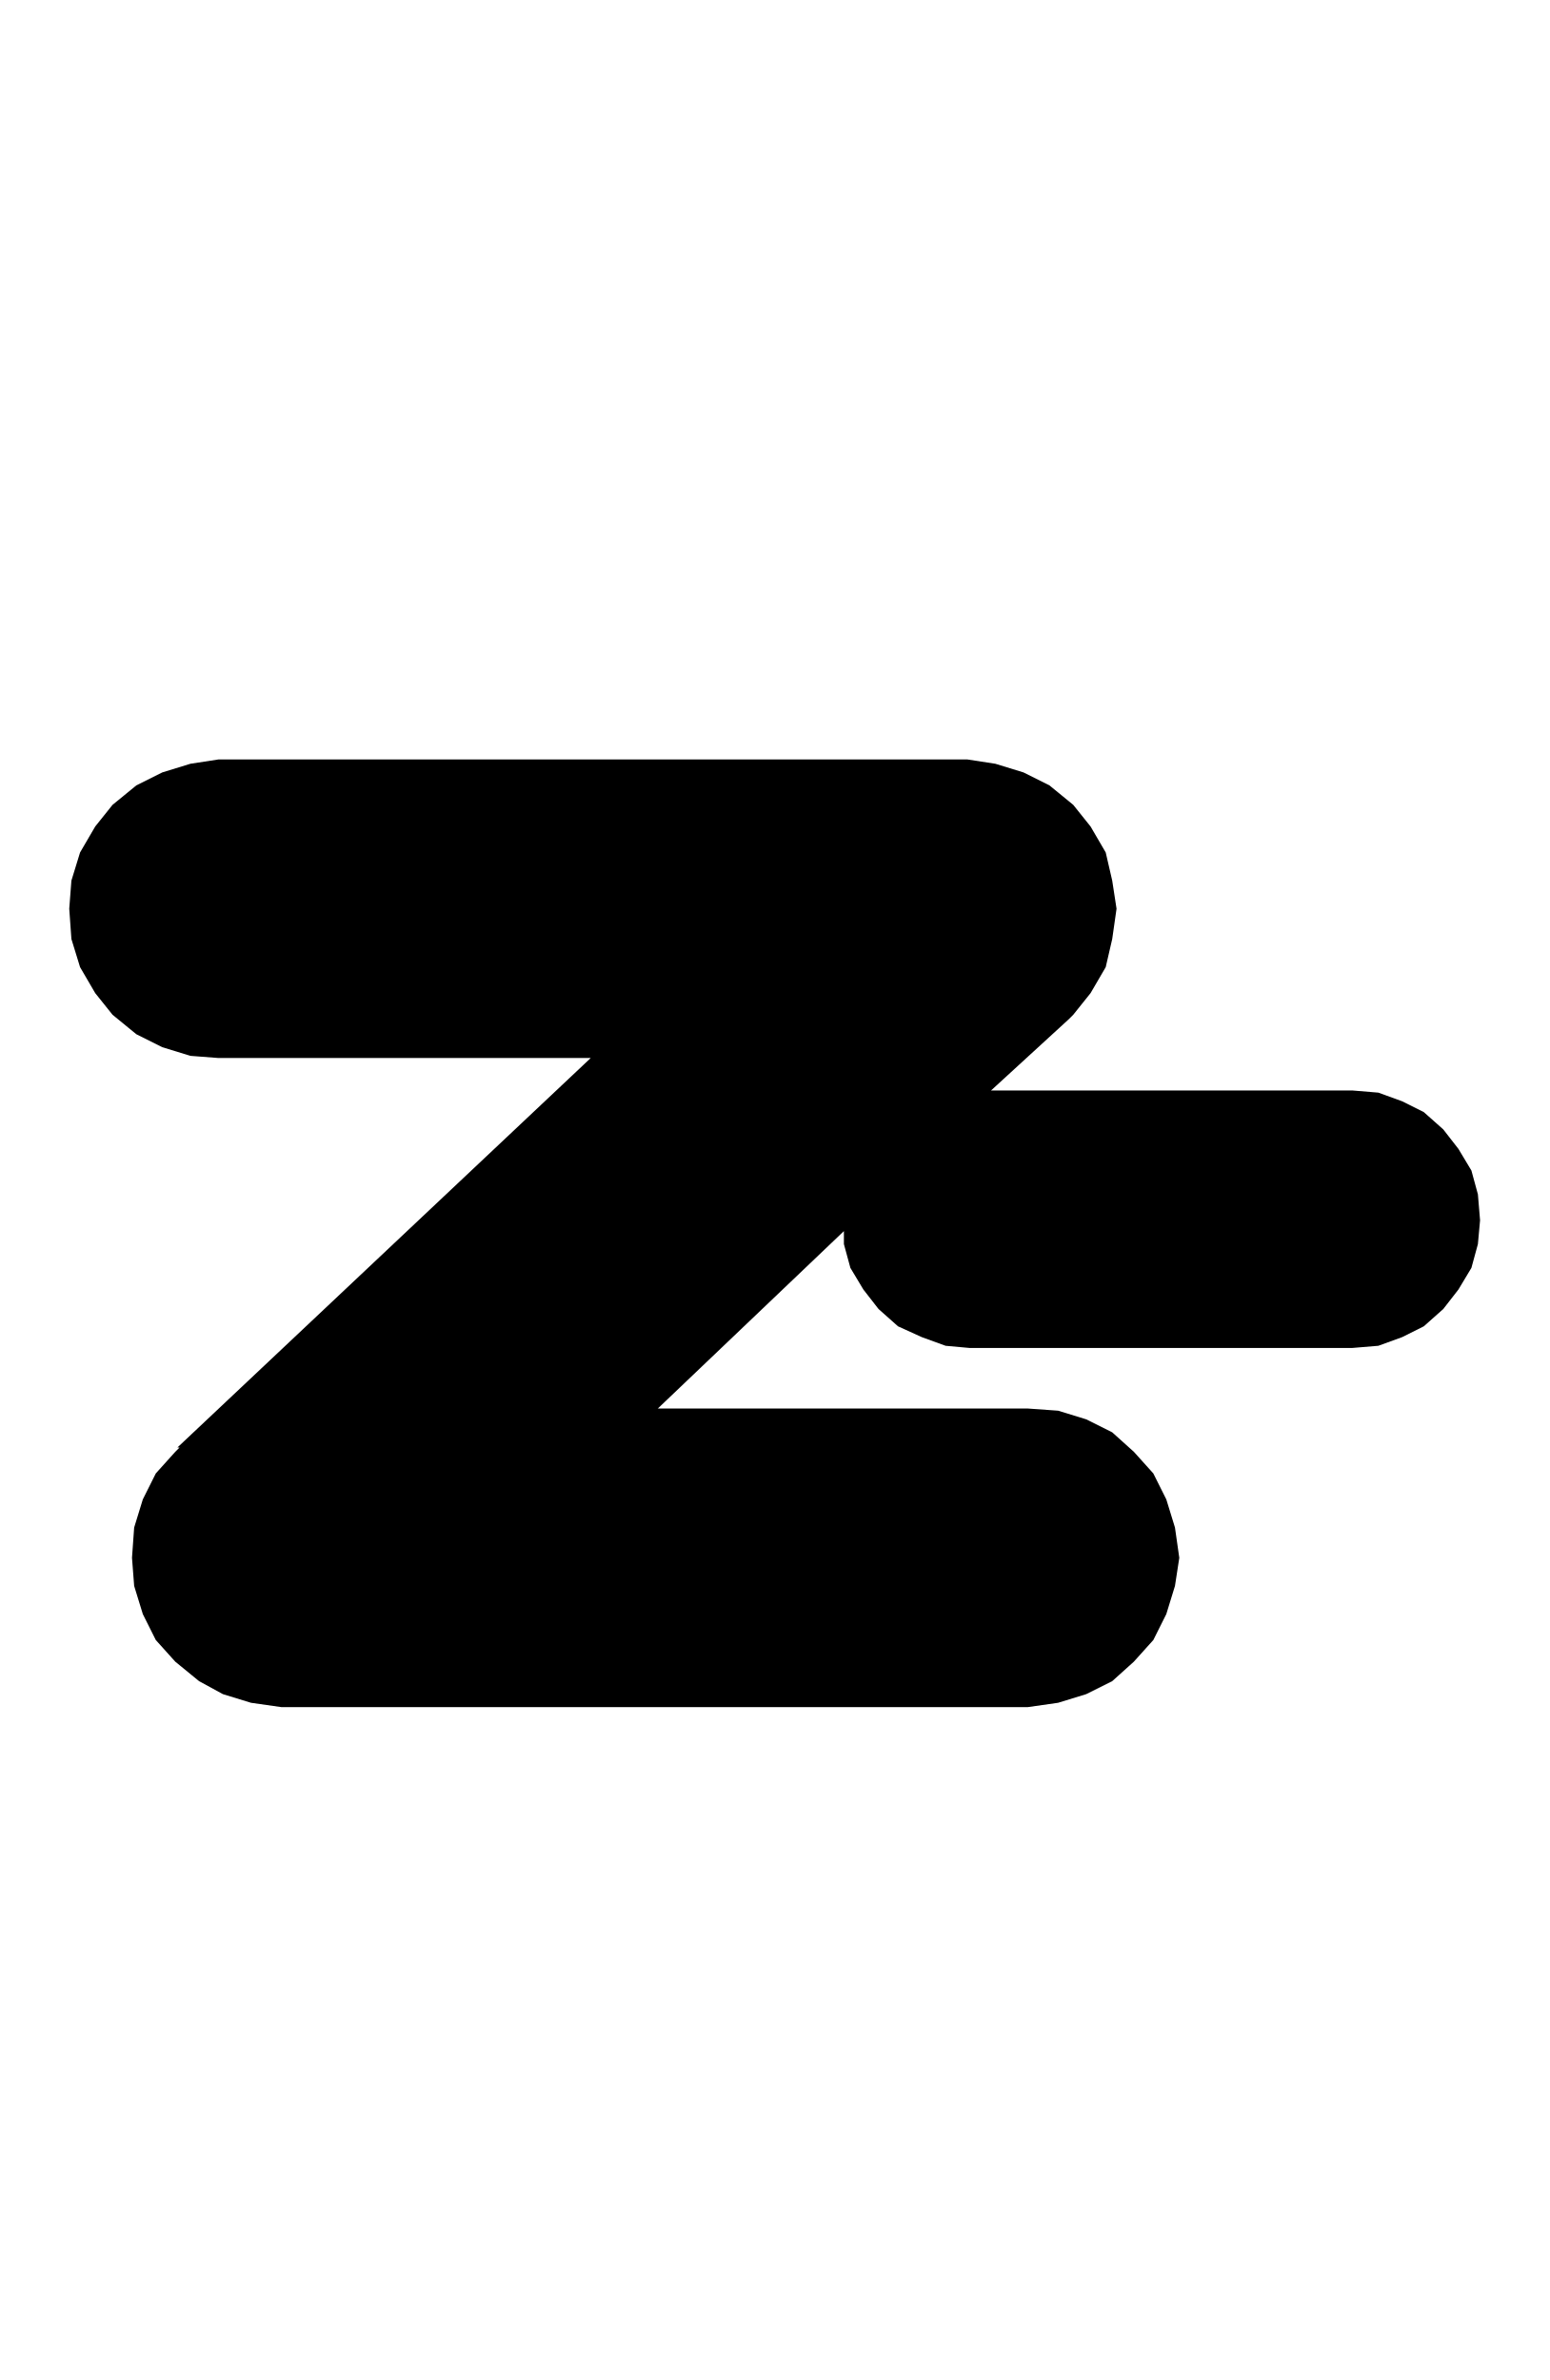
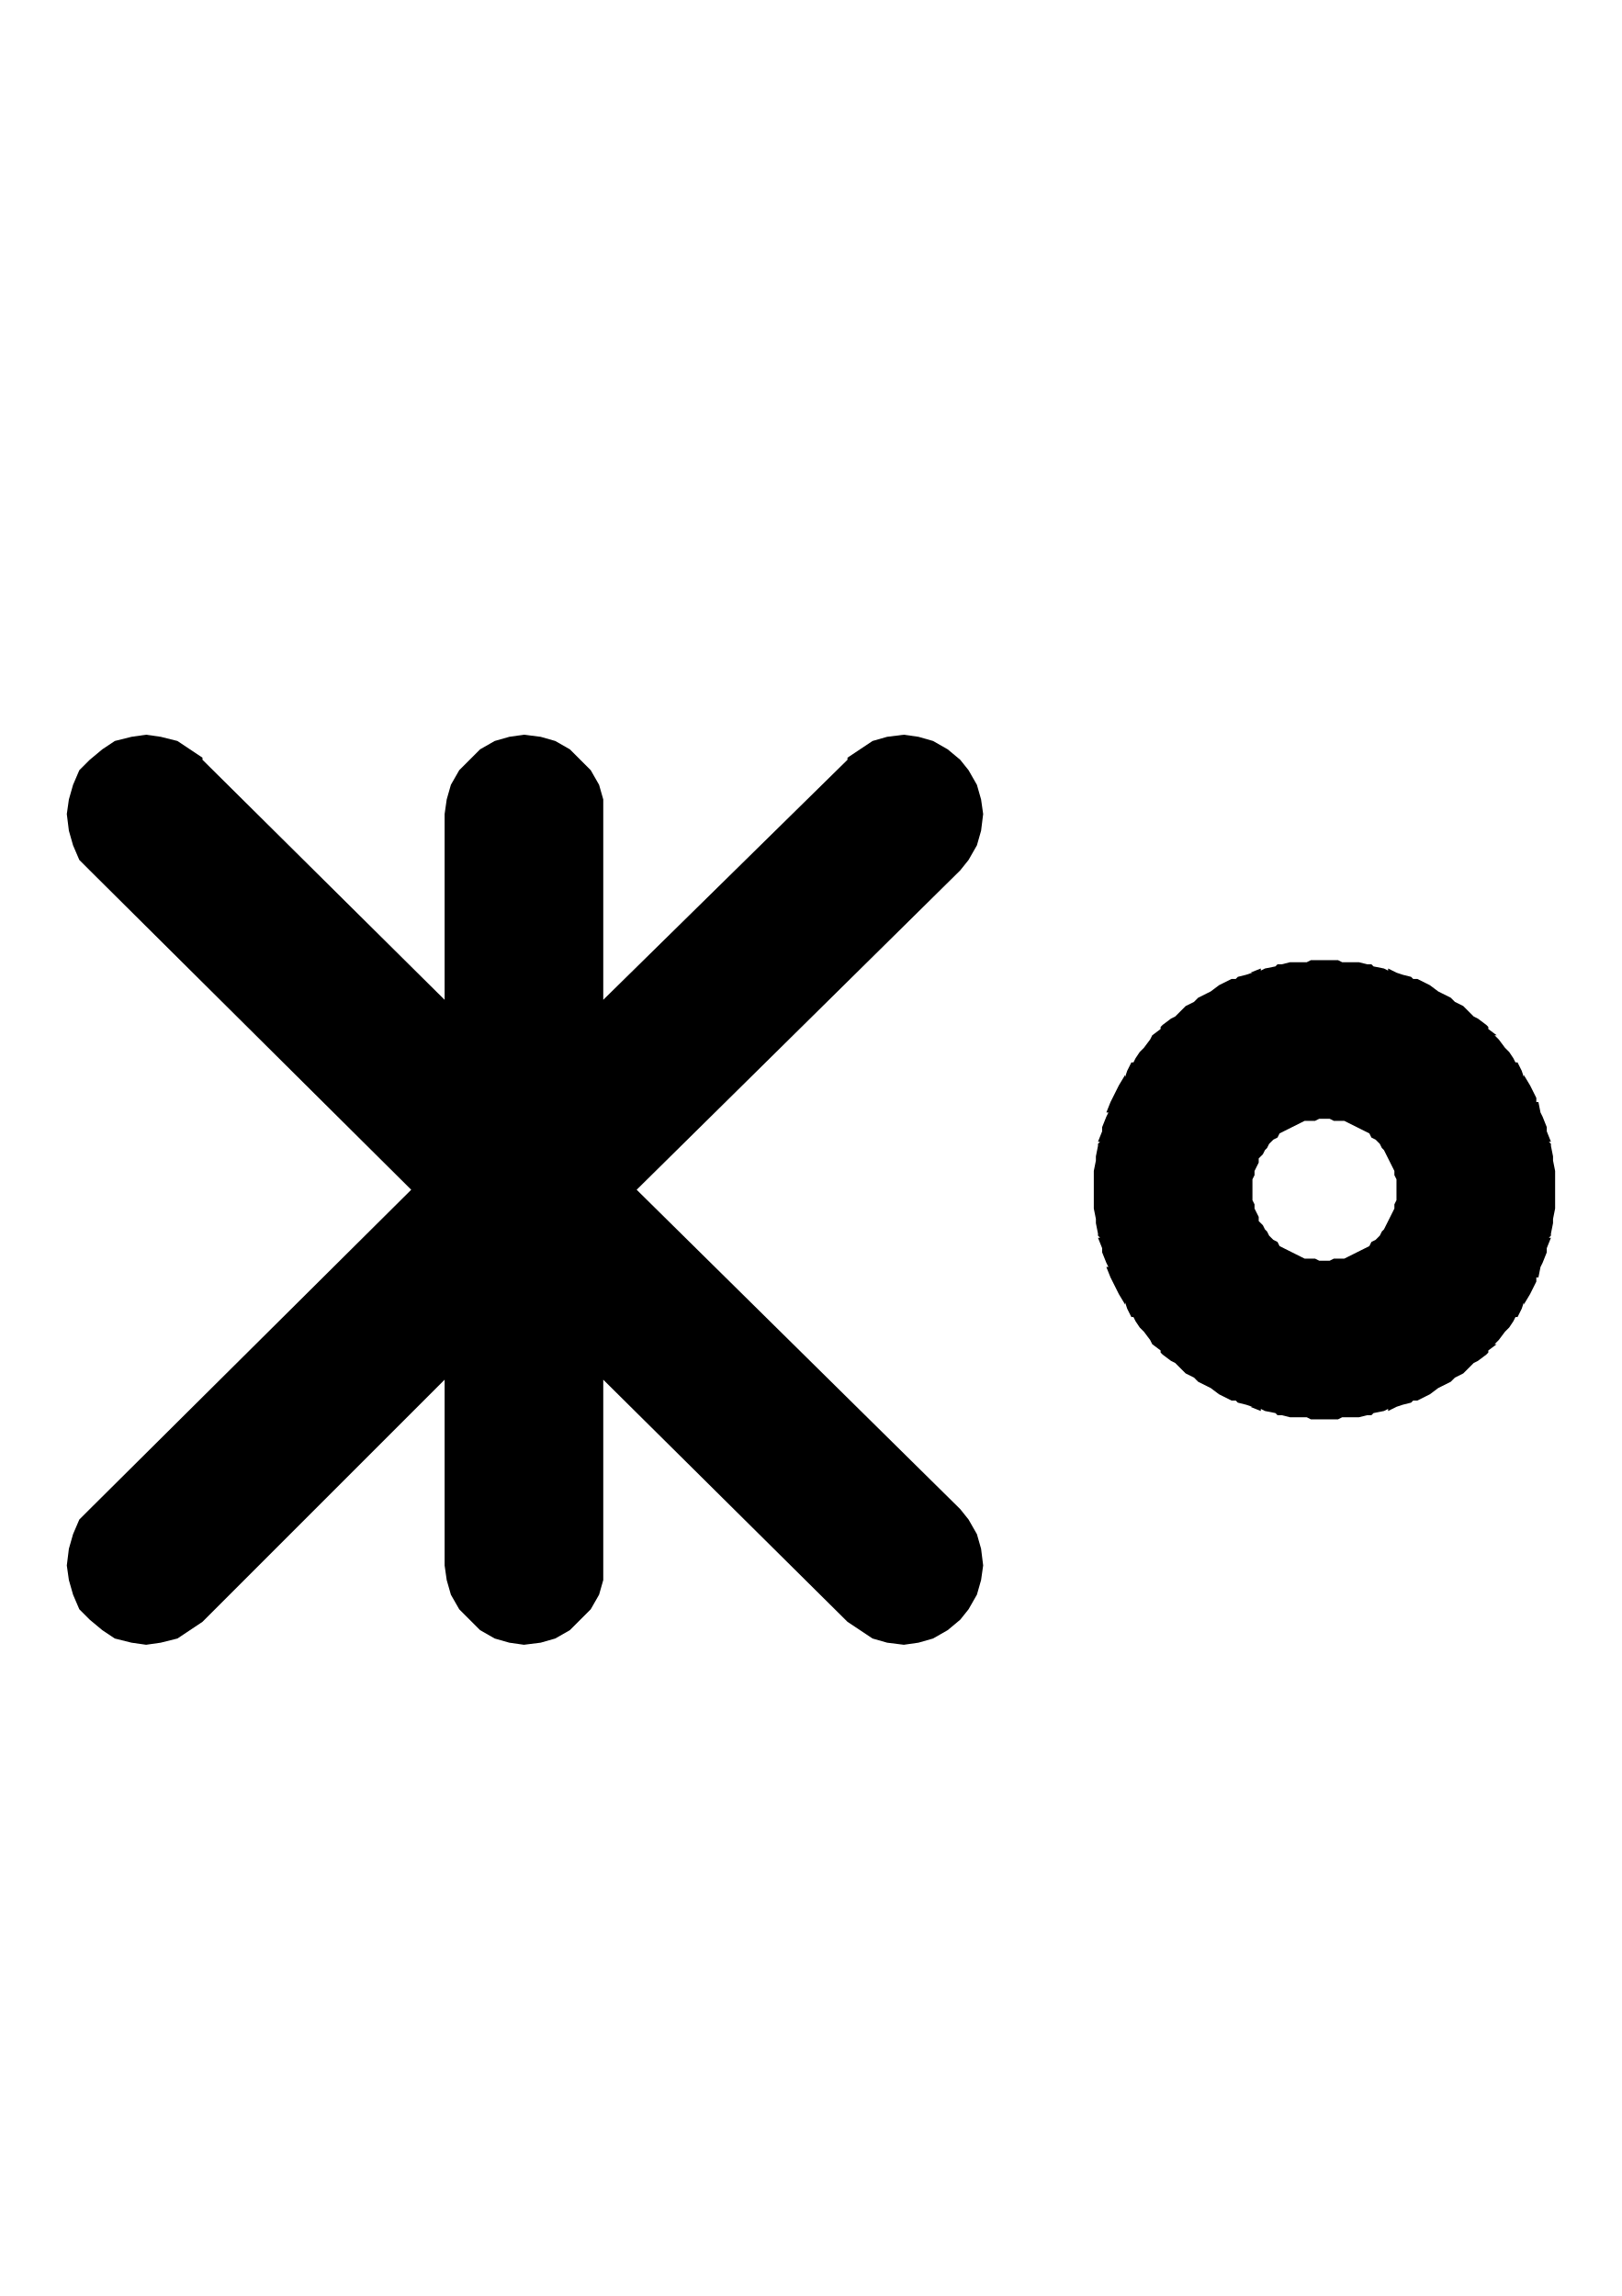
- <svg xmlns="http://www.w3.org/2000/svg" viewBox="0 -900 716 1100">
-   <path transform="scale(1,-1)" fill="currentColor" d="M101 549H447L460 547L473 543L485 537L496 528L504 518L511 506L514 493L516 480L514 466L511 453L504 441L496 431L494 429L458 396H625L637 395L648 391L658 386L667 378L674 369L680 359L683 348L684 336L683 325L680 314L674 304L667 295L658 287L648 282L637 278L625 277H448L437 278L426 282L415 287L406 295L399 304L393 314L390 325V331L304 249H475L489 248L502 244L514 238L524 229L533 219L539 207L543 194L545 180L543 167L539 154L533 142L524 132L514 123L502 117L489 113L475 111H130L116 113L103 117L92 123L81 132L72 142L66 154L62 167L61 180L62 194L66 207L72 219L81 229L83 231H82L273 411H101L88 412L75 416L63 422L52 431L44 441L37 453L33 466L32 480L33 493L37 506L44 518L52 528L63 537L75 543L88 547Z" />
+ <svg xmlns="http://www.w3.org/2000/svg" viewBox="0 -900 777 1100">
+   <path transform="scale(1,-1)" fill="currentColor" d="M97 537V536L213 421V510L214 517L216 524L220 531L225 536L230 541L237 545L244 547L251 548L259 547L266 545L273 541L278 536L283 531L287 524L289 517V510V421L406 536V537L412 541L418 545L425 547L433 548L440 547L447 545L454 541L460 536L464 531L468 524L470 517L471 510L470 502L468 495L464 488L460 483L305 330L460 177L464 172L468 165L470 158L471 150L470 143L468 136L464 129L460 124L454 119L447 115L440 113L433 112L425 113L418 115L412 119L406 123L289 239V150V143L287 136L283 129L278 124L273 119L266 115L259 113L251 112L244 113L237 115L230 119L225 124L220 129L216 136L214 143L213 150V239L97 123L91 119L85 115L77 113L70 112L63 113L55 115L49 119L43 124L38 129L35 136L33 143L32 150L33 158L35 165L38 172L43 177L197 330L43 483L38 488L35 495L33 502L32 510L33 517L35 524L38 531L43 536L49 541L55 545L63 547L70 548L77 547L85 545L91 541ZM745 330V329V324V321L744 316V314L743 309V308L742 307H743L741 302V300L739 295L738 293L737 288H736V286L734 282L733 280L730 275V276L729 273L727 269H726L725 267L723 264L721 262L718 258L716 256H717L713 253V252L712 251L708 248L706 247L703 244L701 242L697 240L696 239L695 238L691 236L689 235L685 232L683 231L679 229H678H677L676 228L672 227L669 226L665 224V225L663 224L658 223L657 222H655L651 221H648H643L641 220H636H634H633H628L626 221H621H618L614 222H612L611 223L606 224L604 225V224L599 226H600L597 227L593 228L592 229H590L586 231L584 232L580 235L578 236L574 238L573 239L572 240L568 242L566 244L563 247L561 248L557 251L556 252V253L552 256L551 258L548 262L546 264L544 267L543 269H542L540 273L539 276V275L536 280L535 282L533 286L532 288L530 293H531L530 295L528 300V302L526 307H527L526 308V309L525 314V316L524 321V324V329V330V331V336V339L525 344V346L526 351V352L527 353H526L528 358V360L530 365L531 367H530L532 372L533 374L535 378L536 380L539 385V384L540 387L542 391H543L544 393L546 396L548 398L551 402L552 404L556 407V408L557 409L561 412L563 413L566 416L568 418L572 420L573 421L574 422L578 424L580 425L584 428L586 429L590 431H592L593 432L597 433L600 434H599L604 436V435L606 436L611 437L612 438H614L618 439H621H626L628 440H633H634H636H641L643 439H648H651L655 438H657L658 437L663 436L665 435V436L669 434L672 433L676 432L677 431H678H679L683 429L685 428L689 425L691 424L695 422L696 421L697 420L701 418L703 416L706 413L708 412L712 409L713 408V407L717 404H716L718 402L721 398L723 396L725 393L726 391H727L729 387L730 384V385L733 380L734 378L736 374V372H737L738 367L739 365L741 360V358L743 353H742L743 352V351L744 346V344L745 339V336V331ZM654 302 656 303 657 305 659 306 661 308 662 310 663 311 664 313 665 315 666 317 667 319 668 321V323L669 325V328V330V332V335L668 337V339L667 341L666 343L665 345L664 347L663 349L662 350L661 352L659 354L657 355L656 357L654 358L652 359L650 360L648 361L646 362L644 363H642H639L637 364H634H632L630 363H627H625L623 362L621 361L619 360L617 359L615 358L613 357L612 355L610 354L608 352L607 350L606 349L605 347L603 345V343L602 341L601 339V337L600 335V332V330V328V325L601 323V321L602 319L603 317V315L605 313L606 311L607 310L608 308L610 306L612 305L613 303L615 302L617 301L619 300L621 299L623 298L625 297H627H630L632 296H634H637L639 297H642H644L646 298L648 299L650 300L652 301Z" />
</svg>
